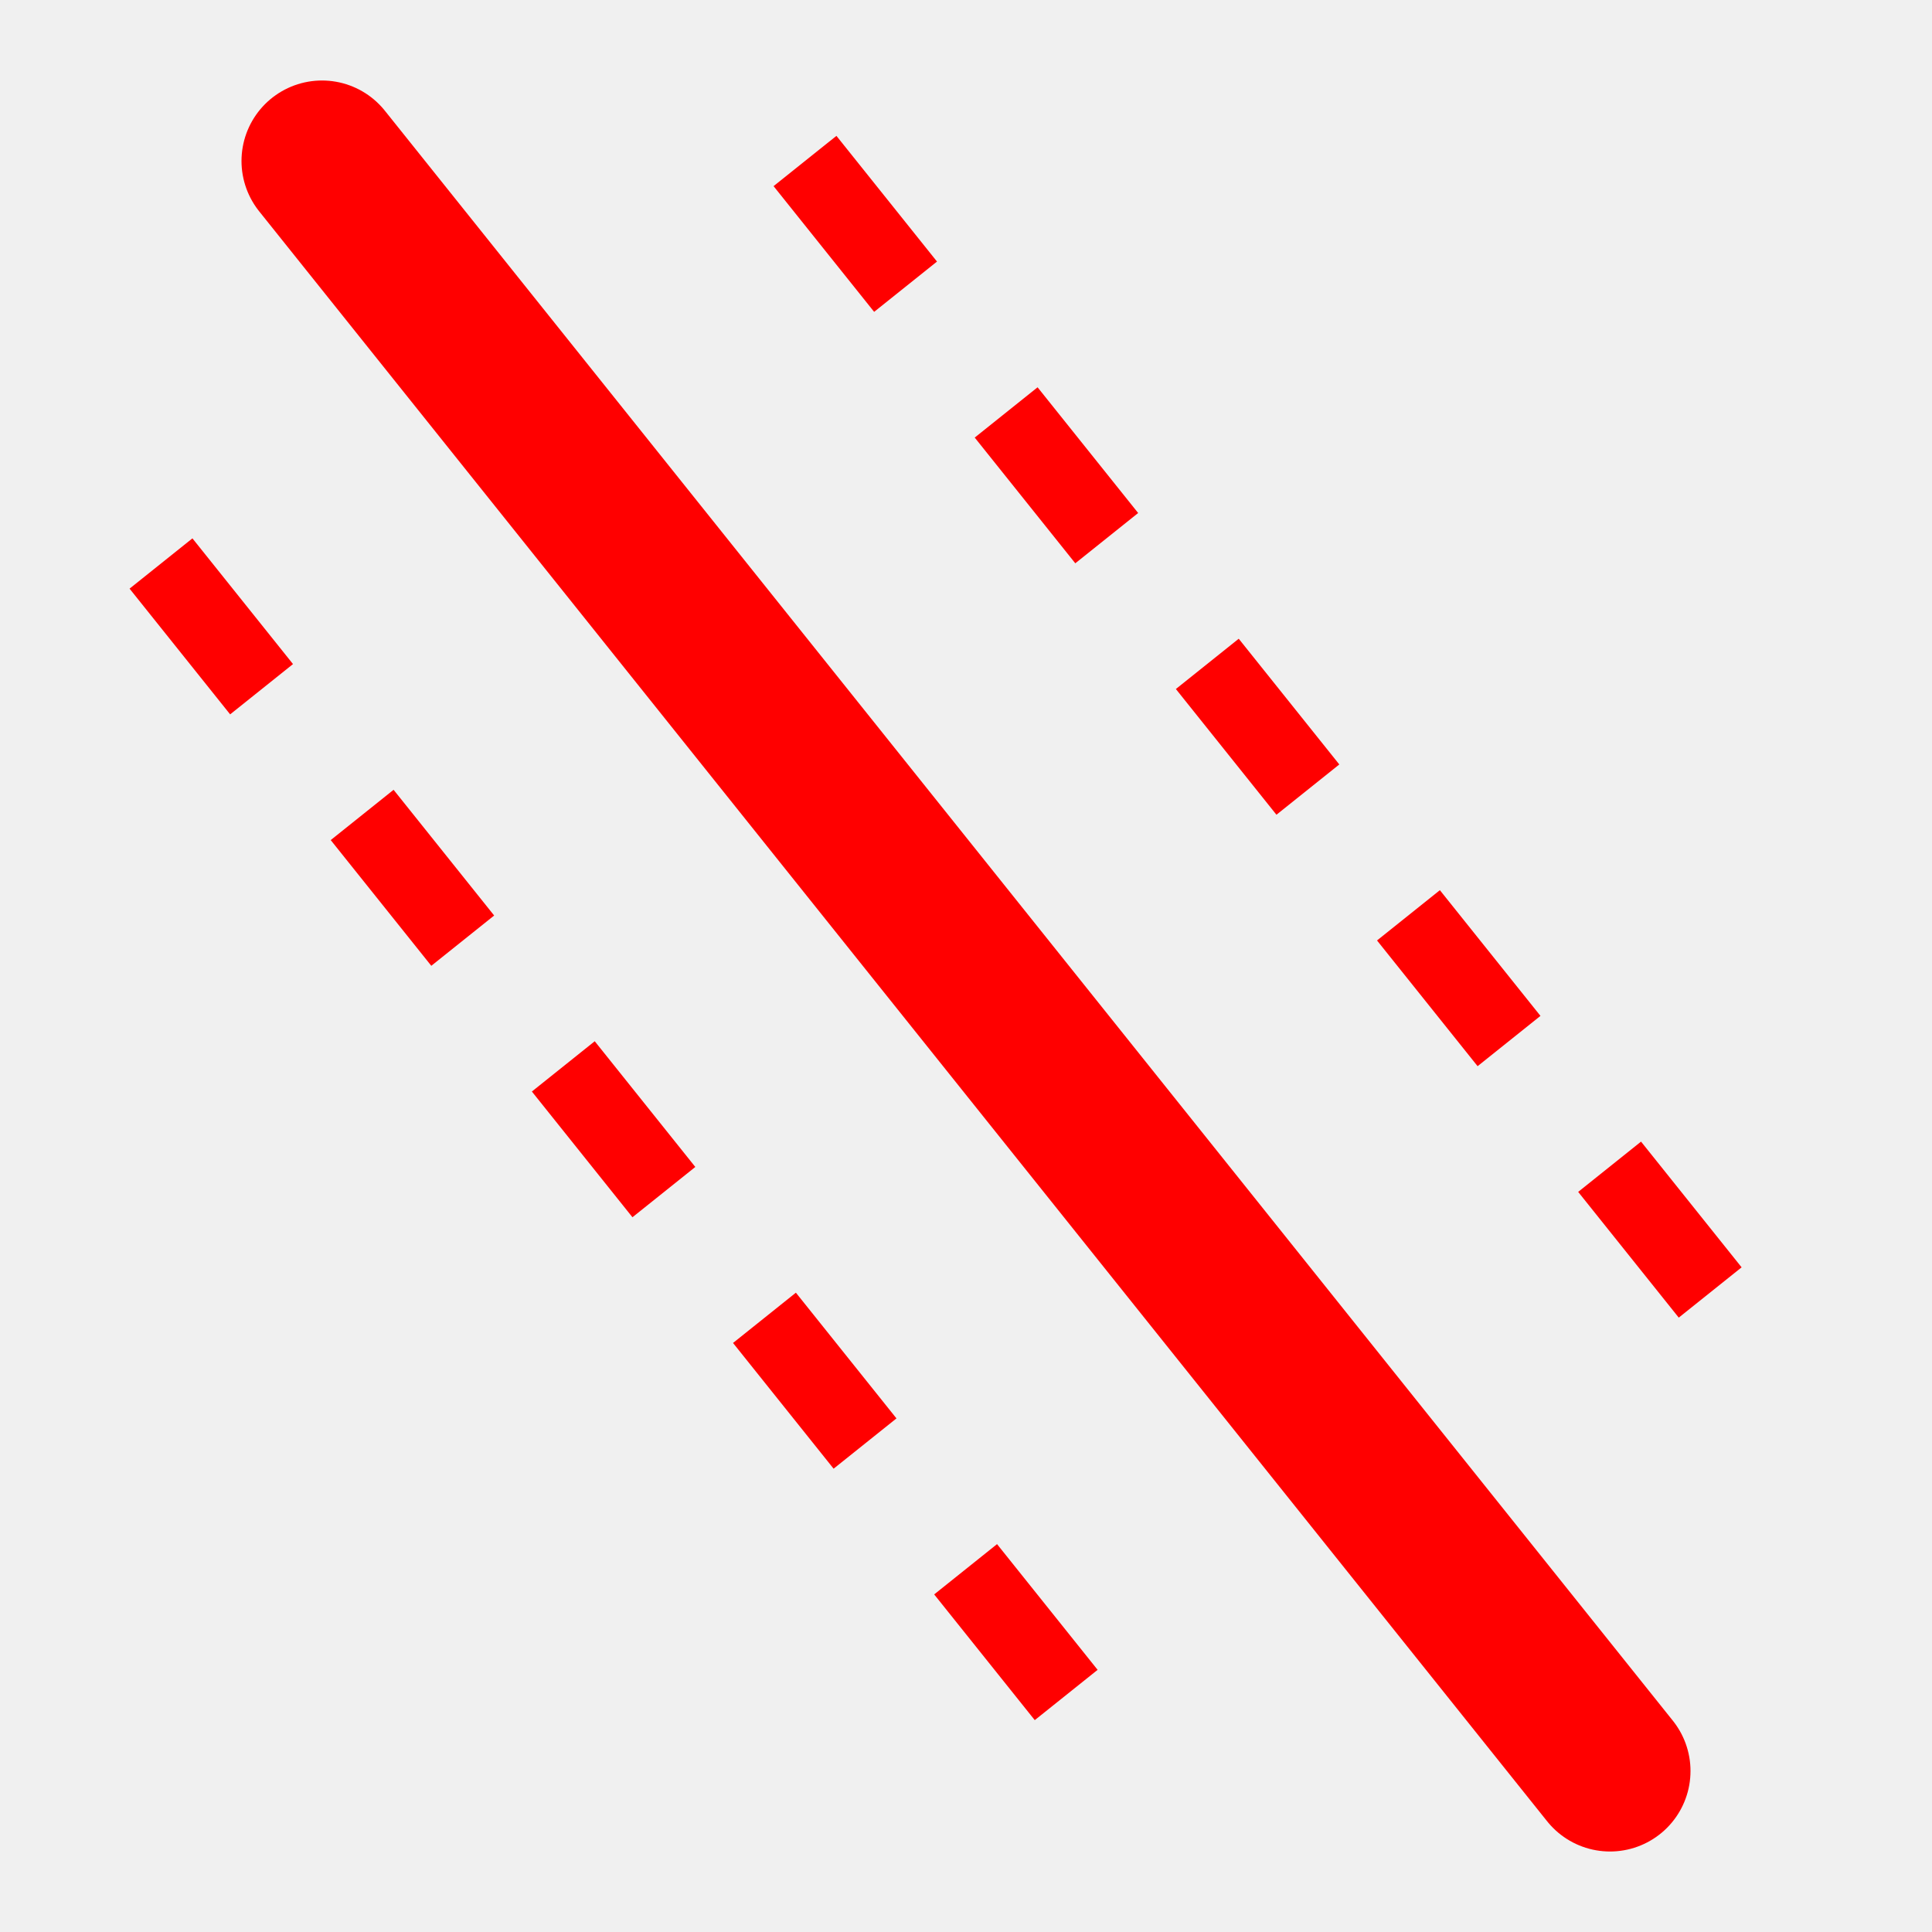
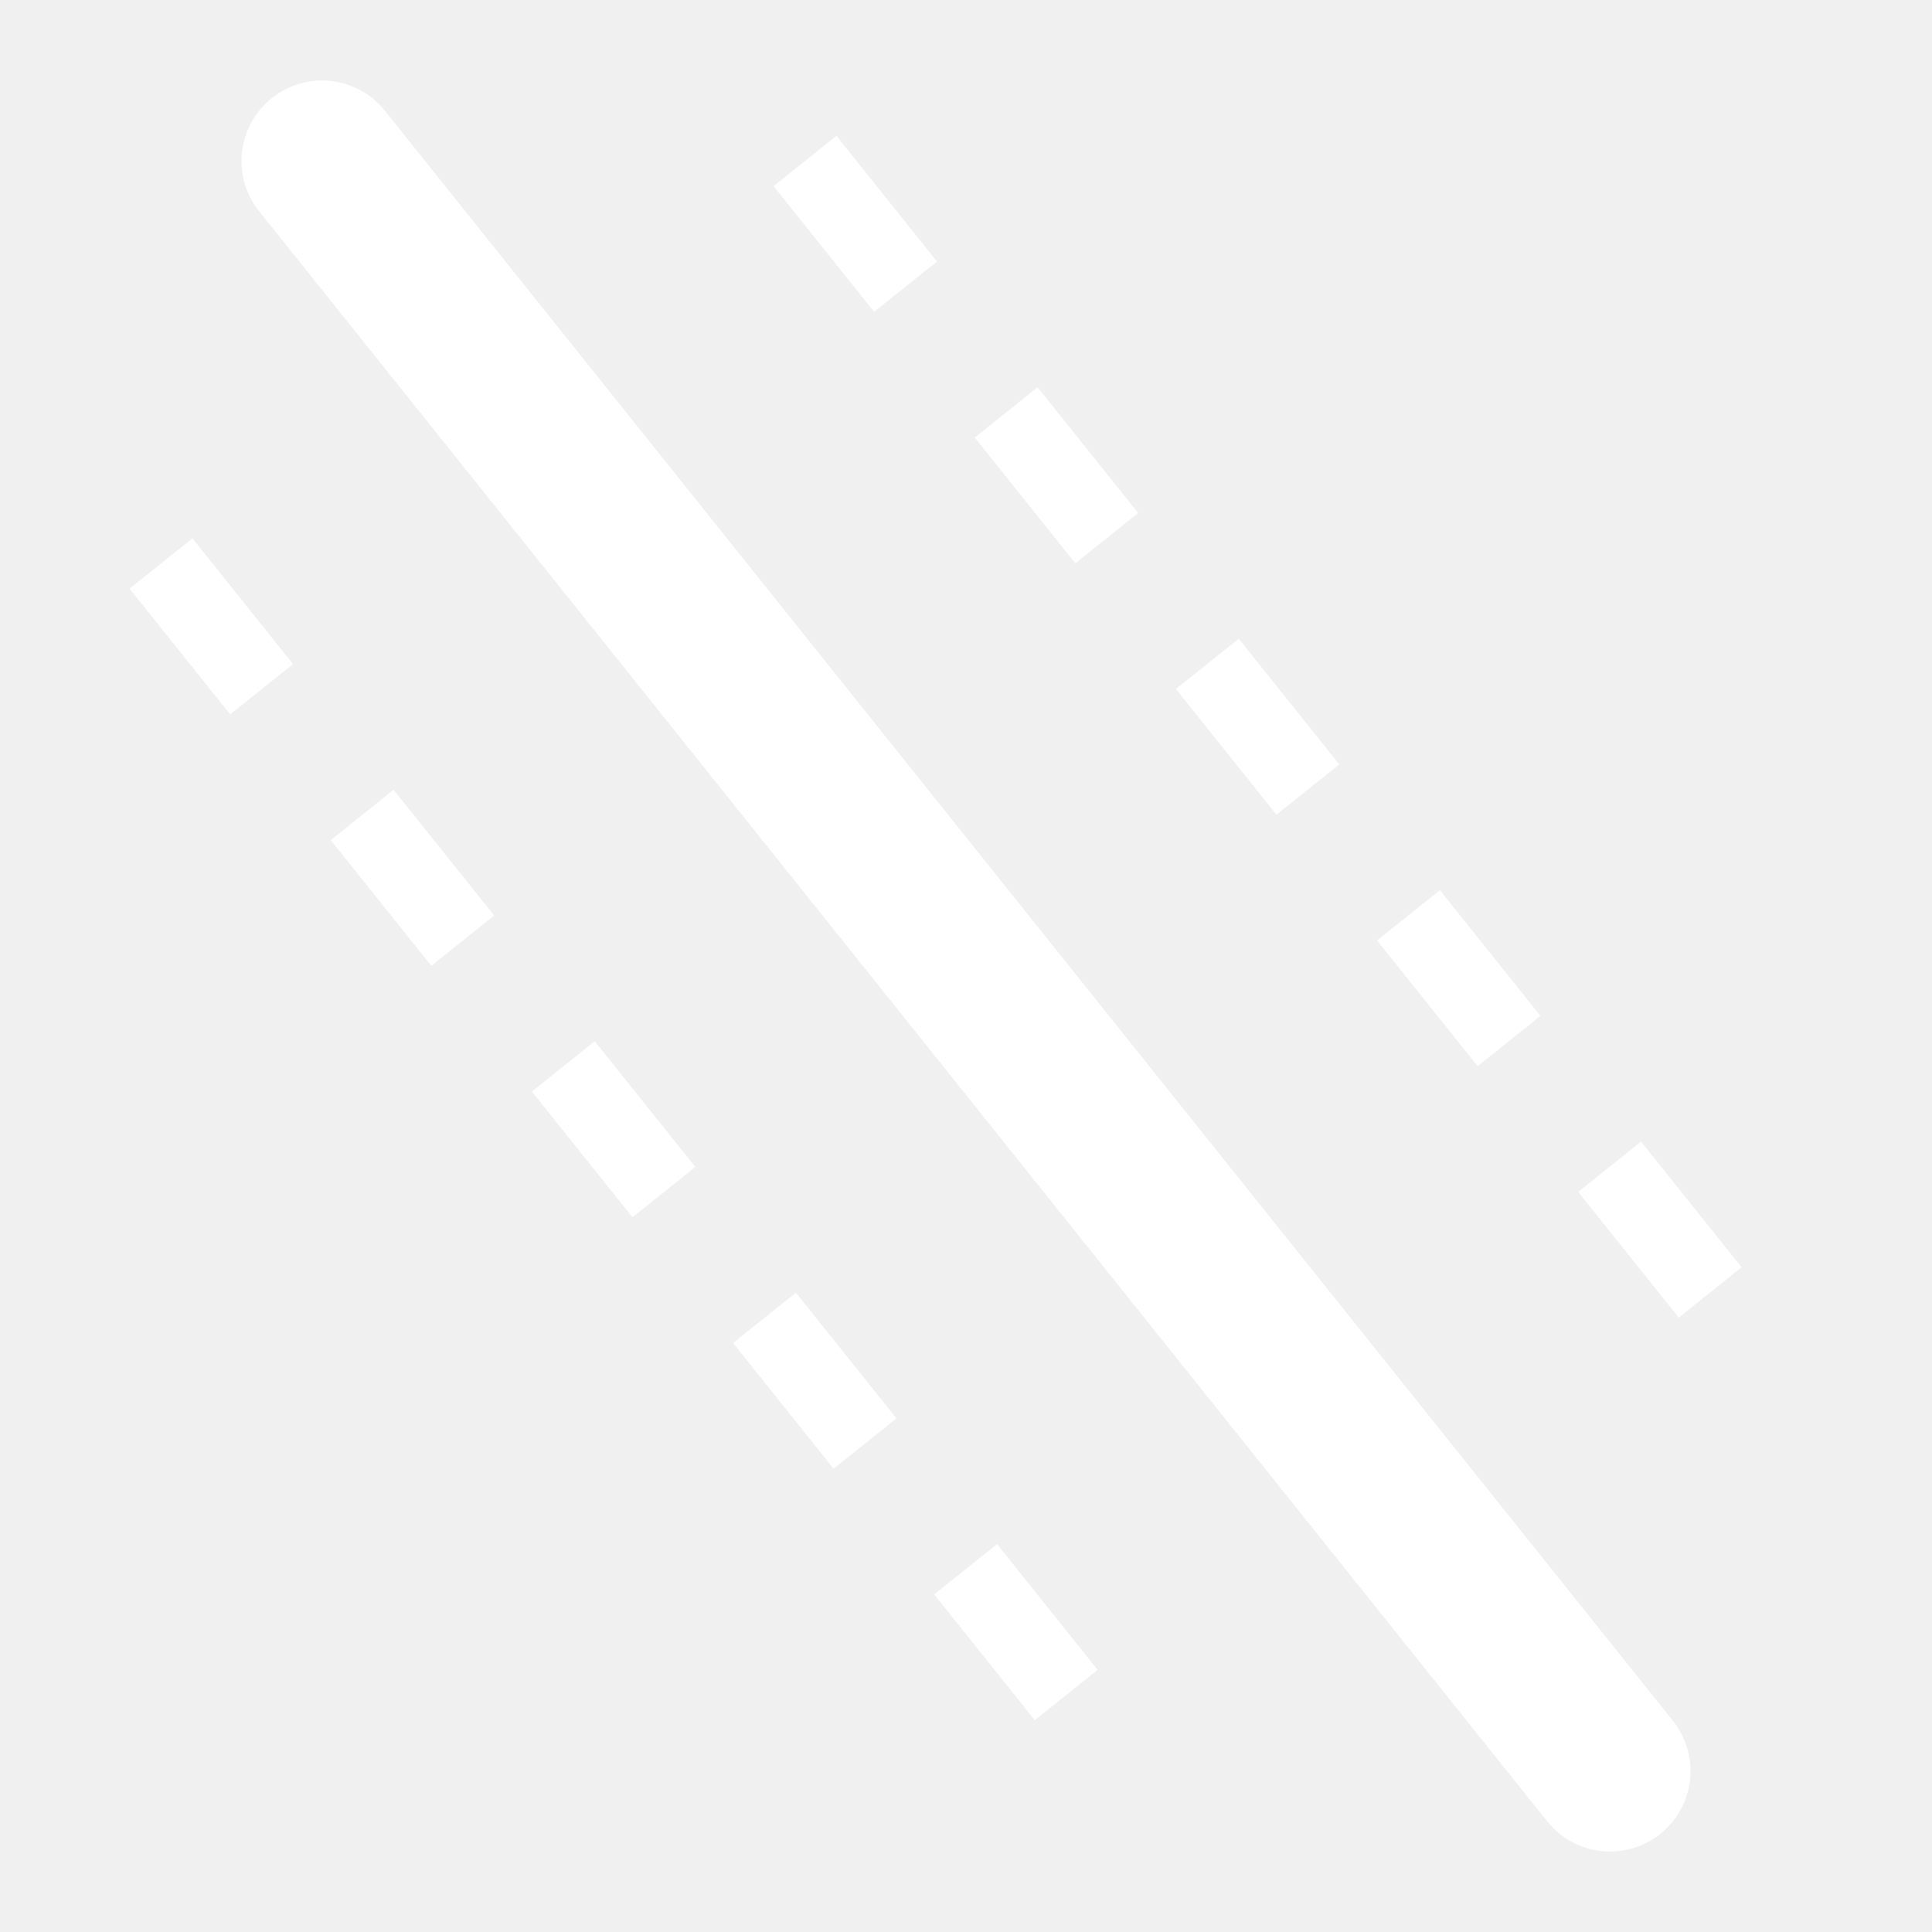
<svg xmlns="http://www.w3.org/2000/svg" width="24" height="24" viewBox="0 0 24 24" fill="none">
-   <path d="M4 2L20 22" stroke="#FF0000" stroke-width="2" stroke-linecap="round" />
-   <path d="M10 2L22 17" stroke="#FF0000" stroke-width="1" stroke-dasharray="2 2" />
-   <path d="M2 7L14 22" stroke="#FF0000" stroke-width="1" stroke-dasharray="2 2" />
+   <path d="M4 2L20 22" stroke="#FFFFFF" stroke-width="2" stroke-linecap="round" />
+   <path d="M10 2L22 17" stroke="#FFFFFF" stroke-width="1" stroke-dasharray="2 2" />
+   <path d="M2 7L14 22" stroke="#FFFFFF" stroke-width="1" stroke-dasharray="2 2" />
</svg>
